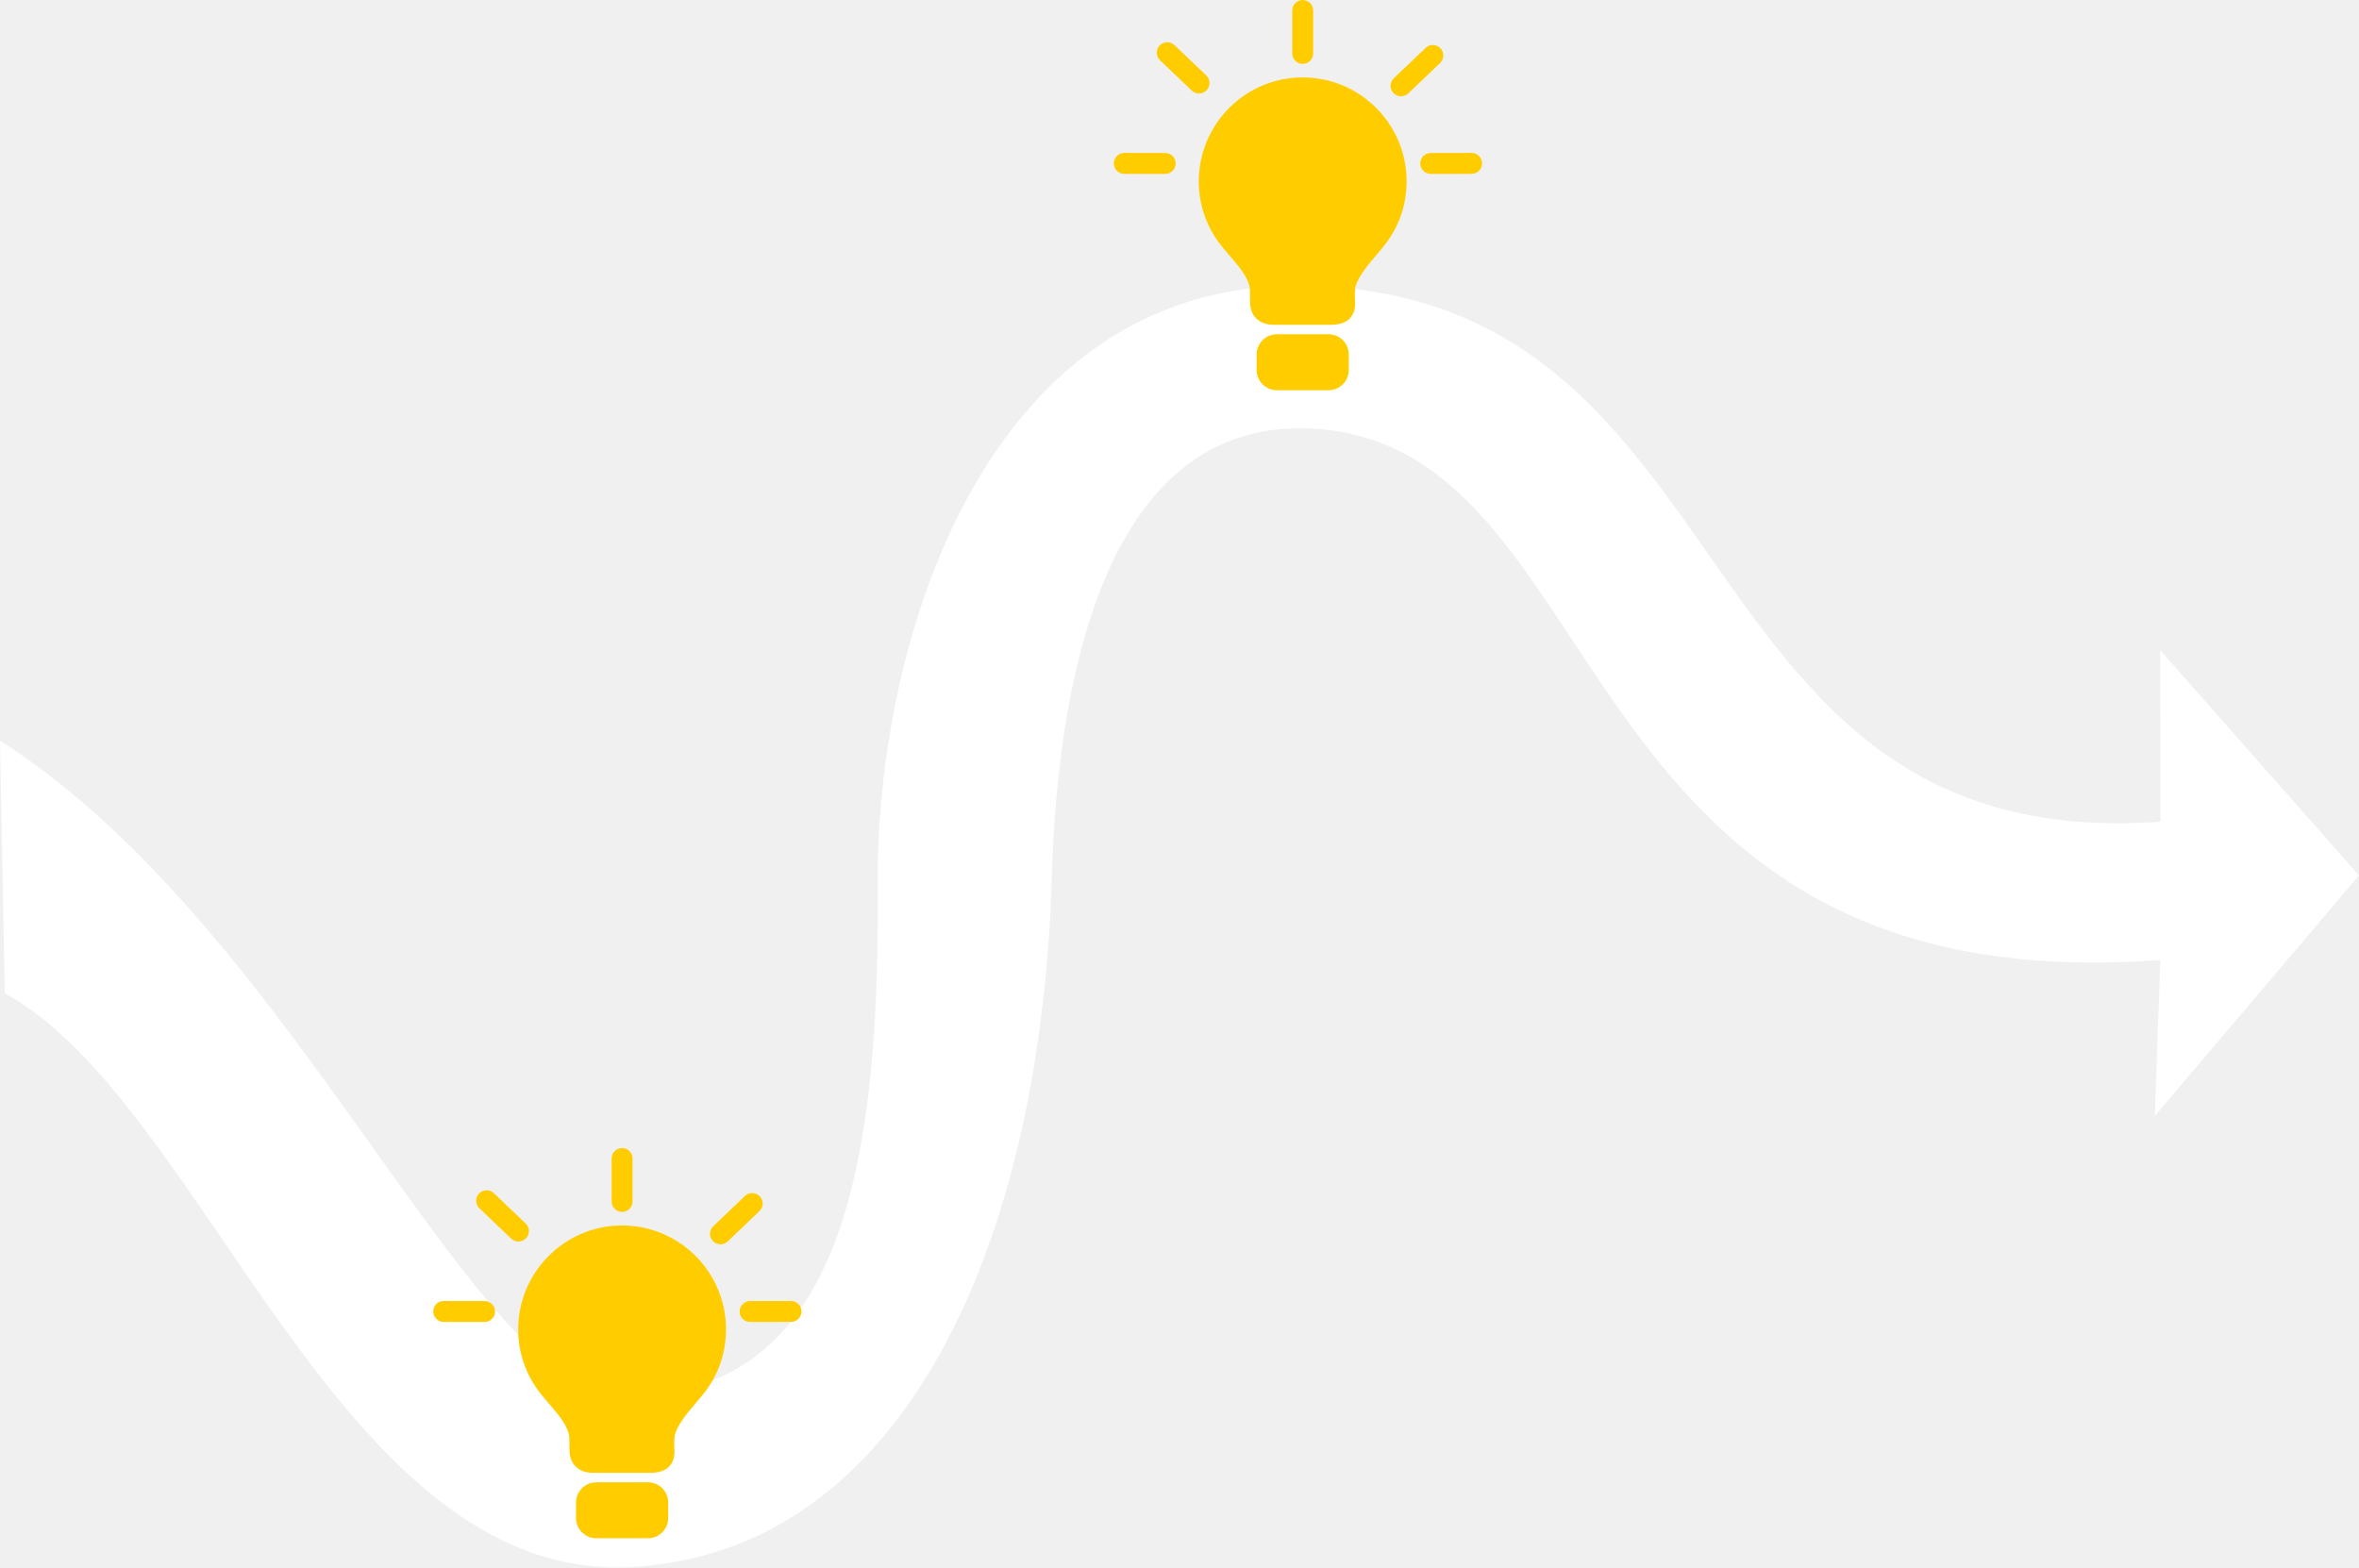
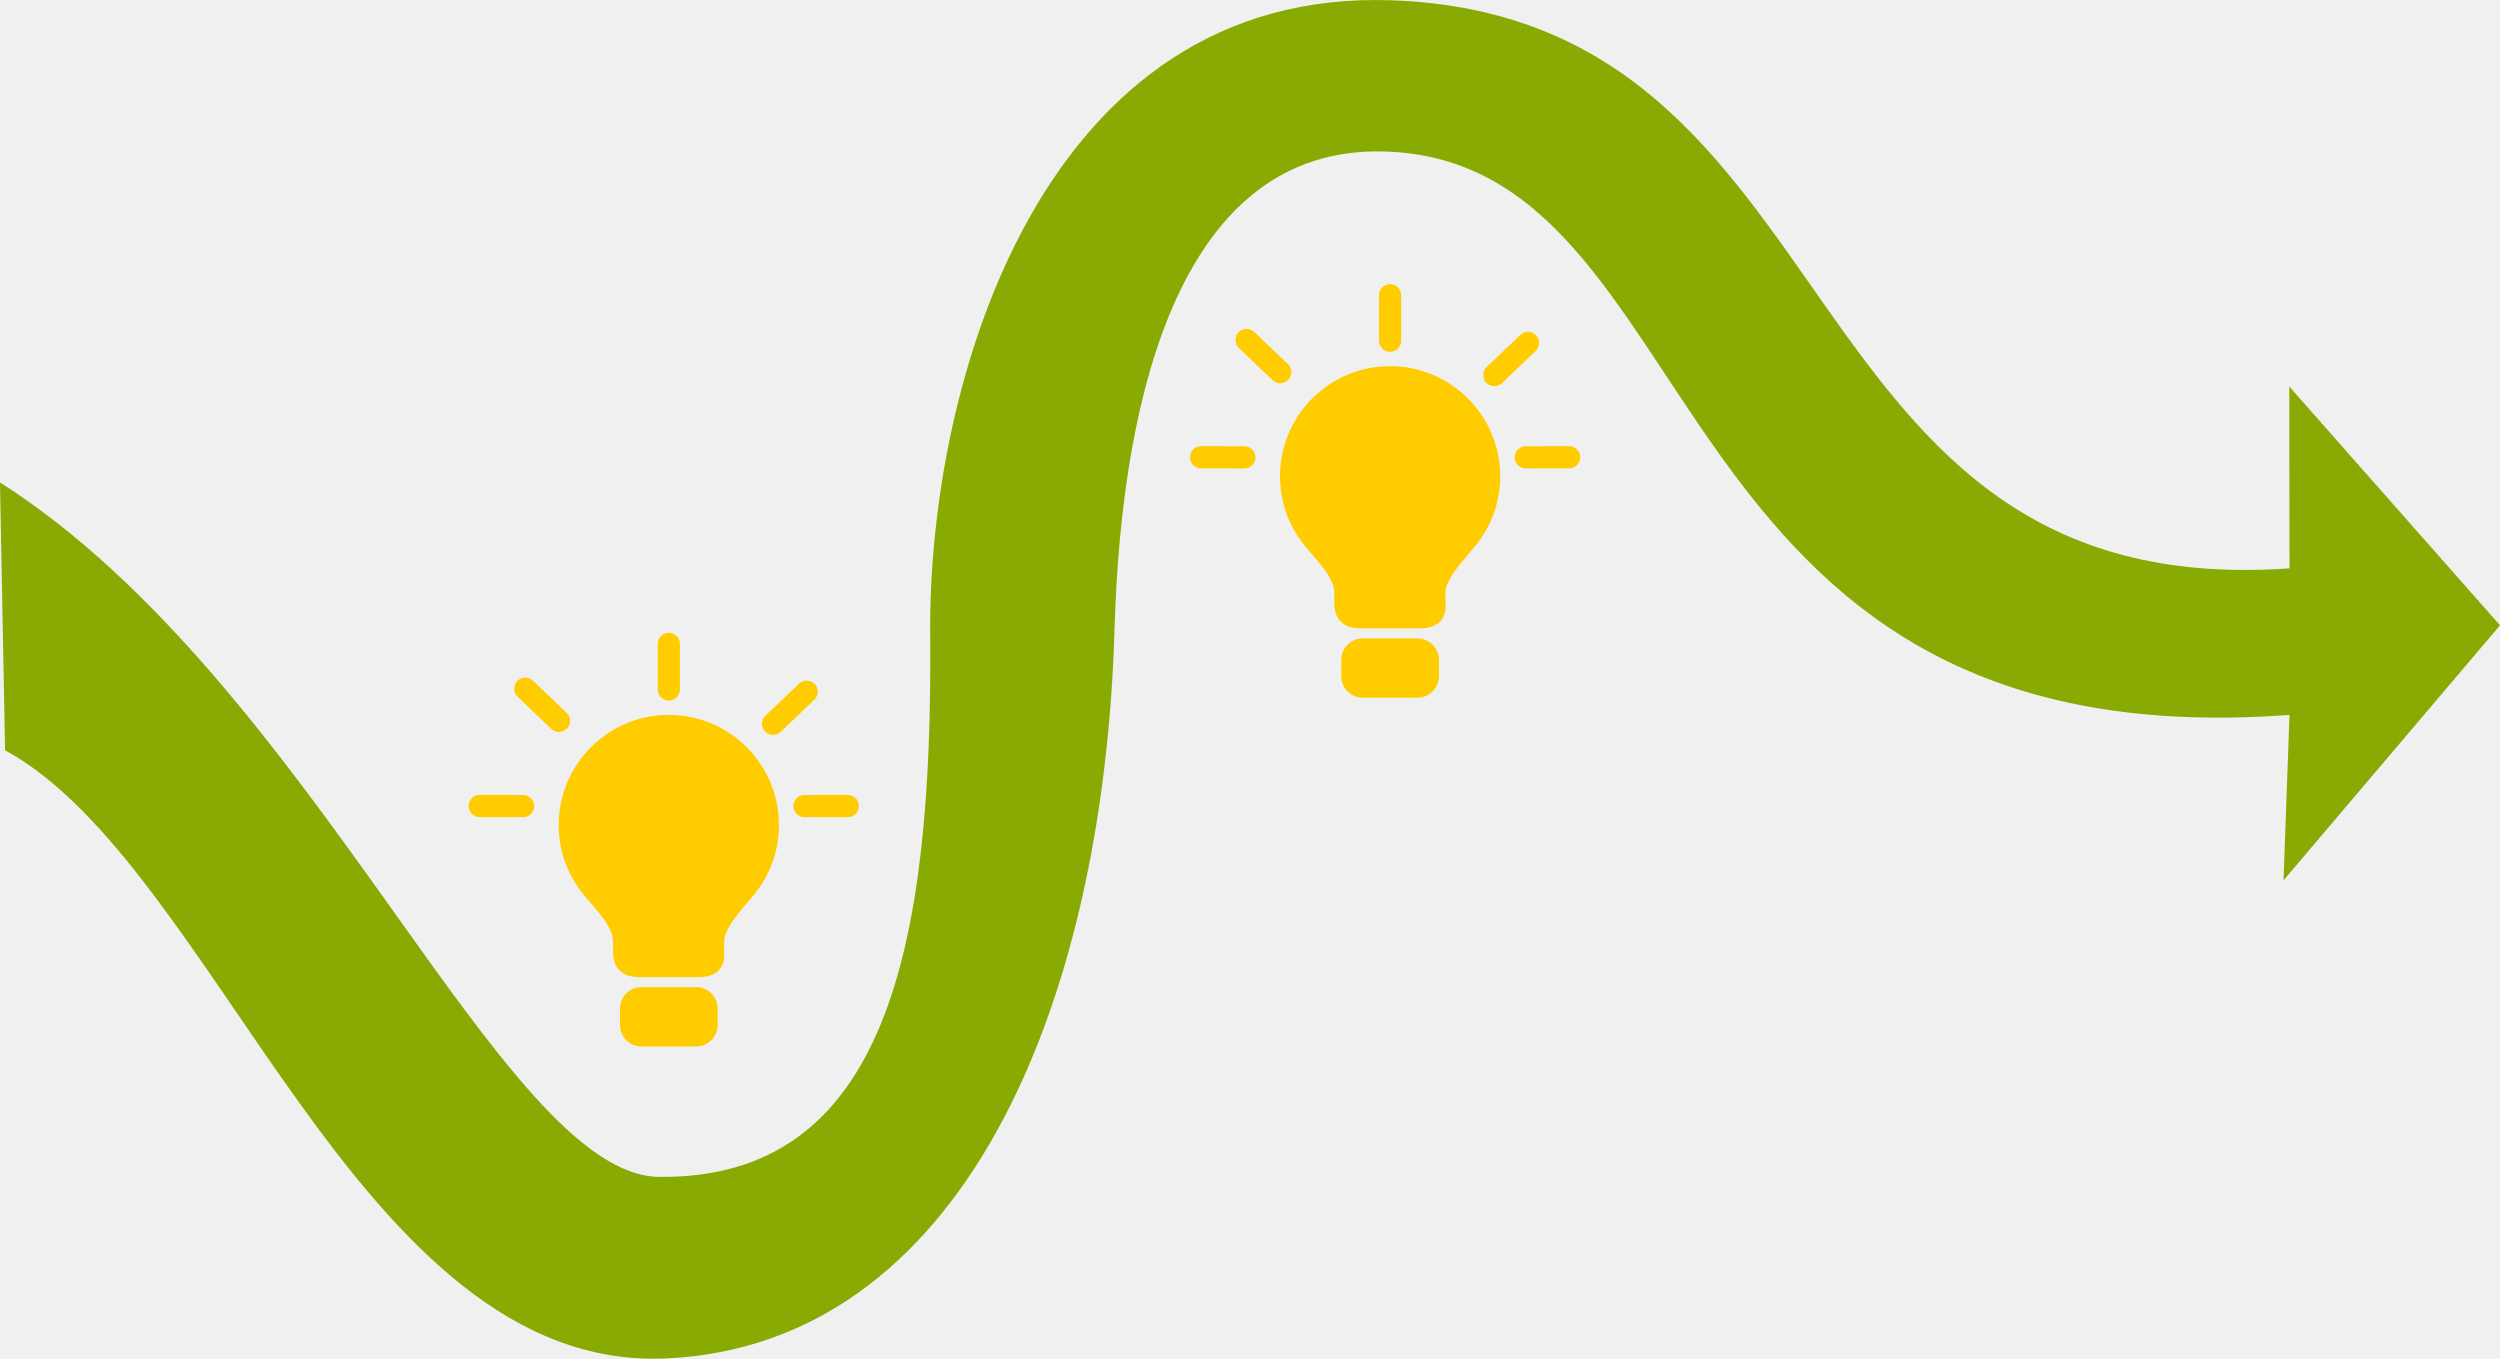
- <svg xmlns="http://www.w3.org/2000/svg" width="99.716mm" height="66.265mm" viewBox="0 0 353.324 234.797" id="svg6086" version="1.1">
+ <svg xmlns="http://www.w3.org/2000/svg" width="99.716mm" height="54.195mm" viewBox="0 0 353.324 192.028" id="svg6086" version="1.1">
  <defs id="defs6088" />
-   <g id="layer1" transform="translate(-111.9095,-380.6779)">
-     <path style="display:inline;opacity:1;fill:#ffffff;fill-opacity:1;fill-rule:evenodd;stroke:none;stroke-width:1px;stroke-linecap:butt;stroke-linejoin:miter;stroke-opacity:1" d="m 111.91,491.627 c 44.36,28.259 70.9,97.938 93.192,98.149 32.042,0.302 38.65,-32.346 38.273,-76.711 -0.303,-35.714 15.924,-91.367 65.26,-89.576 66.28,2.406 54.315,85.411 126.847,80.281 l -0.027,-25.691 29.78,33.742 -30.595,36.037 0.843,-23.375 c -91.207,6.811 -80.93,-78.492 -128.081,-79.632 -28.227,-0.683 -36.989,33.518 -37.97,67.394 -1.571,54.225 -21.919,101.281 -63.359,103.188 -43.63,2.009 -63.489,-69.657 -93.446,-85.95 z" id="path7279" />
-     <g id="g7334" transform="matrix(0.2090152,0,0,0.2090152,233.1428,337.7459)" style="display:inline;opacity:1;fill:#ffffff;fill-opacity:1">
+   <g id="layer1" transform="translate(-111.9095,-423.4467)">
+     <path style="display:inline;opacity:1;fill:#88aa02;fill-opacity:1;fill-rule:evenodd;stroke:none;stroke-width:1px;stroke-linecap:butt;stroke-linejoin:miter;stroke-opacity:1" d="m 111.91,491.627 c 44.36,28.259 70.9,97.938 93.192,98.149 32.042,0.302 38.65,-32.346 38.273,-76.711 -0.303,-35.714 15.924,-91.367 65.26,-89.576 66.28,2.406 54.315,85.411 126.847,80.281 l -0.027,-25.691 29.78,33.742 -30.595,36.037 0.843,-23.375 c -91.207,6.811 -80.93,-78.492 -128.081,-79.632 -28.227,-0.683 -36.989,33.518 -37.97,67.394 -1.571,54.225 -21.919,101.281 -63.359,103.188 -43.63,2.009 -63.489,-69.657 -93.446,-85.95 z" id="path7279" />
+     <g id="g7334" transform="matrix(0.2090152,0,0,0.2090152,237.1877,312.8025)" style="display:inline;opacity:1;fill:#ffffff;fill-opacity:1">
      <g id="g7282" style="fill:#ffffff;fill-opacity:1">
-         <path style="fill:#ffcc00;fill-opacity:1" d="m 353.473,205.401 c -4.143,0 -7.494,3.351 -7.494,7.494 l 0,30.781 c 0,4.143 3.352,7.503 7.494,7.503 4.143,0 7.504,-3.361 7.504,-7.503 l 0,-30.781 c 0,-4.143 -3.361,-7.494 -7.504,-7.494 z m -97.229,30.276 c -1.919,0.044 -3.821,0.819 -5.252,2.318 -2.859,2.996 -2.745,7.745 0.252,10.606 l 22.772,21.735 c 1.452,1.386 3.315,2.074 5.177,2.074 1.978,-9.6e-4 3.946,-0.783 5.42,-2.327 2.859,-2.996 2.754,-7.745 -0.243,-10.606 l -22.772,-21.726 c -1.497,-1.429 -3.435,-2.119 -5.354,-2.074 z m 190.654,1.999 c -1.919,-0.044 -3.855,0.646 -5.354,2.074 l -22.772,21.726 c -2.997,2.859 -3.102,7.609 -0.243,10.606 1.474,1.544 3.441,2.317 5.42,2.317 1.86,0 3.734,-0.679 5.186,-2.065 l 22.763,-21.735 c 2.997,-2.859 3.111,-7.61 0.252,-10.606 -1.429,-1.498 -3.333,-2.273 -5.252,-2.318 z m -93.416,23.212 c -41.06,0 -74.466,33.406 -74.466,74.466 0,16.824 5.515,32.709 15.942,45.937 1.998,2.536 4.143,5.033 6.223,7.448 6.212,7.208 12.078,14.011 14.166,21.67 0.045,0.165 0.441,1.777 0.383,7.251 l -0.009,0.794 c -0.063,4.444 -0.145,10.528 4.354,15.091 3.081,3.125 7.399,4.644 13.204,4.644 l 40.265,0 c 6.268,0 10.781,-1.536 13.783,-4.691 4.061,-4.267 3.788,-9.78 3.607,-13.428 -0.032,-0.645 -0.067,-1.296 -0.075,-1.944 -0.065,-5.48 0.347,-7.027 0.364,-7.092 2.121,-7.657 8.99,-15.733 15.054,-22.856 2.023,-2.377 3.929,-4.621 5.709,-6.877 10.431,-13.23 15.951,-29.116 15.951,-45.946 9.5e-4,-41.06 -33.401,-74.466 -74.456,-74.466 z M 225.642,315.002 c -4.137,0 -7.497,3.348 -7.504,7.485 -0.007,4.142 3.343,7.506 7.485,7.513 l 29.313,0.047 0.009,0 c 4.137,0 7.497,-3.348 7.504,-7.485 0.008,-4.142 -3.342,-7.507 -7.485,-7.513 l -29.313,-0.046 -0.009,0 z m 248.851,0 -29.313,0.046 c -4.143,0.007 -7.492,3.371 -7.485,7.513 0.007,4.139 3.367,7.485 7.504,7.485 l 0.009,0 29.313,-0.047 c 4.143,-0.007 7.492,-3.371 7.485,-7.513 -0.006,-4.139 -3.367,-7.485 -7.504,-7.485 l -0.009,0 z M 334.953,444.964 c -7.995,0 -14.493,6.508 -14.493,14.503 l 0,11.11 c 0,7.995 6.498,14.503 14.493,14.503 l 37.041,0 c 7.995,0 14.503,-6.508 14.503,-14.503 l 0,-11.11 c 0,-7.995 -6.508,-14.503 -14.503,-14.503 l -37.041,0 z" id="path5652" />
-         <path style="display:inline;opacity:1;fill:#ffcc00;fill-opacity:1" d="m -134.236,1028.213 c -4.143,0 -7.494,3.351 -7.494,7.494 l 0,30.781 c 0,4.142 3.352,7.503 7.494,7.503 4.143,0 7.504,-3.361 7.504,-7.503 l 0,-30.781 c 0,-4.143 -3.361,-7.494 -7.504,-7.494 z m -97.229,30.276 c -1.919,0.04 -3.821,0.818 -5.252,2.317 -2.859,2.996 -2.745,7.745 0.252,10.606 l 22.772,21.735 c 1.452,1.386 3.315,2.074 5.177,2.074 1.978,0 3.946,-0.782 5.42,-2.326 2.859,-2.996 2.754,-7.745 -0.243,-10.606 l -22.772,-21.726 c -1.497,-1.429 -3.435,-2.119 -5.354,-2.074 z m 190.654,1.999 c -1.919,-0.04 -3.855,0.646 -5.354,2.075 l -22.772,21.726 c -2.997,2.858 -3.102,7.608 -0.243,10.606 1.474,1.544 3.441,2.317 5.42,2.317 1.86,0 3.734,-0.679 5.186,-2.065 l 22.763,-21.735 c 2.997,-2.86 3.111,-7.61 0.252,-10.606 -1.429,-1.498 -3.333,-2.273 -5.252,-2.318 z m -93.416,23.212 c -41.06,0 -74.466,33.406 -74.466,74.466 0,16.823 5.515,32.709 15.942,45.937 1.998,2.536 4.143,5.032 6.223,7.447 6.212,7.208 12.078,14.012 14.166,21.67 0.045,0.165 0.441,1.777 0.383,7.251 l -0.009,0.794 c -0.063,4.445 -0.145,10.529 4.354,15.092 3.081,3.125 7.399,4.644 13.204,4.644 l 40.265,0 c 6.268,0 10.781,-1.536 13.783,-4.691 4.061,-4.267 3.788,-9.78 3.607,-13.428 -0.032,-0.645 -0.067,-1.296 -0.075,-1.944 -0.065,-5.48 0.347,-7.027 0.364,-7.092 2.121,-7.657 8.99,-15.734 15.054,-22.856 2.023,-2.377 3.929,-4.621 5.709,-6.878 10.431,-13.23 15.951,-29.116 15.951,-45.946 9.5e-4,-41.06 -33.401,-74.466 -74.456,-74.466 z m -127.841,54.114 c -4.137,0 -7.497,3.347 -7.504,7.484 -0.007,4.142 3.343,7.506 7.485,7.513 l 29.313,0.05 0.009,0 c 4.137,0 7.497,-3.348 7.504,-7.485 0.008,-4.142 -3.342,-7.507 -7.485,-7.513 l -29.313,-0.05 -0.009,0 z m 248.851,0 -29.313,0.05 c -4.143,0 -7.492,3.371 -7.485,7.513 0.007,4.139 3.367,7.485 7.504,7.485 l 0.009,0 29.313,-0.05 c 4.143,0 7.492,-3.371 7.485,-7.513 -0.006,-4.139 -3.367,-7.484 -7.504,-7.484 l -0.009,0 z m -139.54,129.961 c -7.995,0 -14.493,6.508 -14.493,14.503 l 0,11.11 c 0,7.995 6.498,14.503 14.493,14.503 l 37.041,0 c 7.995,0 14.503,-6.508 14.503,-14.503 l 0,-11.11 c 0,-7.995 -6.508,-14.503 -14.503,-14.503 l -37.041,0 z" id="path5652-2" />
+         <path style="fill:#ffcc00;fill-opacity:1" d="m 340.572,721.456 c -4.143,0 -7.494,3.351 -7.494,7.494 l 0,30.781 c 0,4.143 3.352,7.503 7.494,7.503 4.143,0 7.504,-3.361 7.504,-7.503 l 0,-30.781 c 0,-4.143 -3.361,-7.494 -7.504,-7.494 z m -97.229,30.276 c -1.919,0.044 -3.821,0.819 -5.252,2.318 -2.859,2.996 -2.745,7.745 0.252,10.606 l 22.772,21.735 c 1.452,1.386 3.315,2.074 5.177,2.074 1.978,-9.6e-4 3.946,-0.783 5.42,-2.327 2.859,-2.996 2.754,-7.745 -0.243,-10.606 L 248.698,753.807 c -1.497,-1.429 -3.435,-2.119 -5.354,-2.074 z m 190.654,1.999 c -1.919,-0.044 -3.855,0.646 -5.354,2.074 l -22.772,21.726 c -2.997,2.859 -3.102,7.609 -0.243,10.606 1.474,1.544 3.441,2.317 5.42,2.317 1.86,0 3.734,-0.679 5.186,-2.065 l 22.763,-21.735 c 2.997,-2.859 3.111,-7.61 0.252,-10.606 -1.429,-1.498 -3.333,-2.273 -5.252,-2.318 z m -93.416,23.212 c -41.06,0 -74.466,33.406 -74.466,74.466 0,16.824 5.515,32.709 15.942,45.937 1.998,2.536 4.143,5.033 6.223,7.448 6.212,7.208 12.078,14.011 14.166,21.67 0.045,0.165 0.441,1.777 0.383,7.251 l -0.009,0.794 c -0.063,4.444 -0.145,10.528 4.354,15.091 3.081,3.125 7.399,4.644 13.204,4.644 l 40.265,0 c 6.268,0 10.781,-1.536 13.783,-4.691 4.061,-4.267 3.788,-9.78 3.607,-13.428 -0.032,-0.645 -0.067,-1.296 -0.075,-1.944 -0.065,-5.48 0.347,-7.027 0.364,-7.092 2.121,-7.657 8.99,-15.733 15.054,-22.856 2.023,-2.377 3.929,-4.621 5.709,-6.877 10.431,-13.23 15.951,-29.116 15.951,-45.946 9.5e-4,-41.06 -33.401,-74.466 -74.456,-74.466 z m -127.841,54.114 c -4.137,0 -7.497,3.348 -7.504,7.485 -0.007,4.142 3.343,7.506 7.485,7.513 l 29.313,0.047 0.009,0 c 4.137,0 7.497,-3.348 7.504,-7.485 0.008,-4.142 -3.342,-7.507 -7.485,-7.513 l -29.313,-0.046 -0.009,0 z m 248.851,0 -29.313,0.046 c -4.143,0.007 -7.492,3.371 -7.485,7.513 0.007,4.139 3.367,7.485 7.504,7.485 l 0.009,0 29.313,-0.047 c 4.143,-0.007 7.492,-3.371 7.485,-7.513 -0.006,-4.139 -3.367,-7.485 -7.504,-7.485 l -0.009,0 z M 322.051,961.019 c -7.995,0 -14.493,6.508 -14.493,14.503 l 0,11.11 c 0,7.995 6.498,14.503 14.493,14.503 l 37.041,0 c 7.995,0 14.503,-6.508 14.503,-14.503 l 0,-11.11 c 0,-7.995 -6.508,-14.503 -14.503,-14.503 l -37.041,0 z" id="path5652" />
+         <path style="display:inline;opacity:1;fill:#ffcc00;fill-opacity:1" d="m -147.138,957.256 c -4.143,0 -7.494,3.351 -7.494,7.494 l 0,30.781 c 0,4.142 3.352,7.503 7.494,7.503 4.143,0 7.504,-3.361 7.504,-7.503 l 0,-30.781 c 0,-4.143 -3.361,-7.494 -7.504,-7.494 z m -97.229,30.276 c -1.919,0.04 -3.821,0.818 -5.252,2.317 -2.859,2.996 -2.745,7.745 0.252,10.606 l 22.772,21.735 c 1.452,1.386 3.315,2.074 5.177,2.074 1.978,0 3.946,-0.782 5.42,-2.326 2.859,-2.996 2.754,-7.745 -0.243,-10.606 l -22.772,-21.726 c -1.497,-1.429 -3.435,-2.119 -5.354,-2.074 z m 190.654,1.999 c -1.919,-0.04 -3.855,0.646 -5.354,2.075 l -22.772,21.726 c -2.997,2.858 -3.102,7.608 -0.243,10.606 1.474,1.544 3.441,2.317 5.42,2.317 1.86,0 3.734,-0.679 5.186,-2.065 l 22.763,-21.735 c 2.997,-2.86 3.111,-7.61 0.252,-10.606 -1.429,-1.498 -3.333,-2.273 -5.252,-2.318 z m -93.416,23.212 c -41.06,0 -74.466,33.406 -74.466,74.466 0,16.823 5.515,32.709 15.942,45.937 1.998,2.536 4.143,5.032 6.223,7.447 6.212,7.208 12.078,14.012 14.166,21.67 0.045,0.165 0.441,1.777 0.383,7.251 l -0.009,0.794 c -0.063,4.445 -0.145,10.529 4.354,15.092 3.081,3.125 7.399,4.644 13.204,4.644 l 40.265,0 c 6.268,0 10.781,-1.536 13.783,-4.691 4.061,-4.267 3.788,-9.78 3.607,-13.428 -0.032,-0.645 -0.067,-1.296 -0.075,-1.944 -0.065,-5.48 0.347,-7.027 0.364,-7.092 2.121,-7.657 8.99,-15.734 15.054,-22.856 2.023,-2.377 3.929,-4.621 5.709,-6.878 10.431,-13.23 15.951,-29.116 15.951,-45.946 9.5e-4,-41.06 -33.401,-74.466 -74.456,-74.466 z m -127.841,54.114 c -4.137,0 -7.497,3.347 -7.504,7.484 -0.007,4.142 3.343,7.506 7.485,7.513 l 29.313,0.05 0.009,0 c 4.137,0 7.497,-3.348 7.504,-7.485 0.008,-4.142 -3.342,-7.507 -7.485,-7.513 l -29.313,-0.05 -0.009,0 z m 248.851,0 -29.313,0.05 c -4.143,0 -7.492,3.371 -7.485,7.513 0.007,4.139 3.367,7.485 7.504,7.485 l 0.009,0 29.313,-0.05 c 4.143,0 7.492,-3.371 7.485,-7.513 -0.006,-4.139 -3.367,-7.484 -7.504,-7.484 l -0.009,0 z m -139.54,129.961 c -7.995,0 -14.493,6.508 -14.493,14.503 l 0,11.11 c 0,7.995 6.498,14.503 14.493,14.503 l 37.041,0 c 7.995,0 14.503,-6.508 14.503,-14.503 l 0,-11.11 c 0,-7.995 -6.508,-14.503 -14.503,-14.503 l -37.041,0 z" id="path5652-2" />
      </g>
      <g id="g7298" style="fill:#ffffff;fill-opacity:1" />
      <g id="g7300" style="fill:#ffffff;fill-opacity:1" />
      <g id="g7302" style="fill:#ffffff;fill-opacity:1" />
      <g id="g7304" style="fill:#ffffff;fill-opacity:1" />
      <g id="g7306" style="fill:#ffffff;fill-opacity:1" />
      <g id="g7308" style="fill:#ffffff;fill-opacity:1" />
      <g id="g7310" style="fill:#ffffff;fill-opacity:1" />
      <g id="g7312" style="fill:#ffffff;fill-opacity:1" />
      <g id="g7314" style="fill:#ffffff;fill-opacity:1" />
      <g id="g7316" style="fill:#ffffff;fill-opacity:1" />
      <g id="g7318" style="fill:#ffffff;fill-opacity:1" />
      <g id="g7320" style="fill:#ffffff;fill-opacity:1" />
      <g id="g7322" style="fill:#ffffff;fill-opacity:1" />
      <g id="g7324" style="fill:#ffffff;fill-opacity:1" />
      <g id="g7326" style="fill:#ffffff;fill-opacity:1" />
    </g>
  </g>
</svg>
